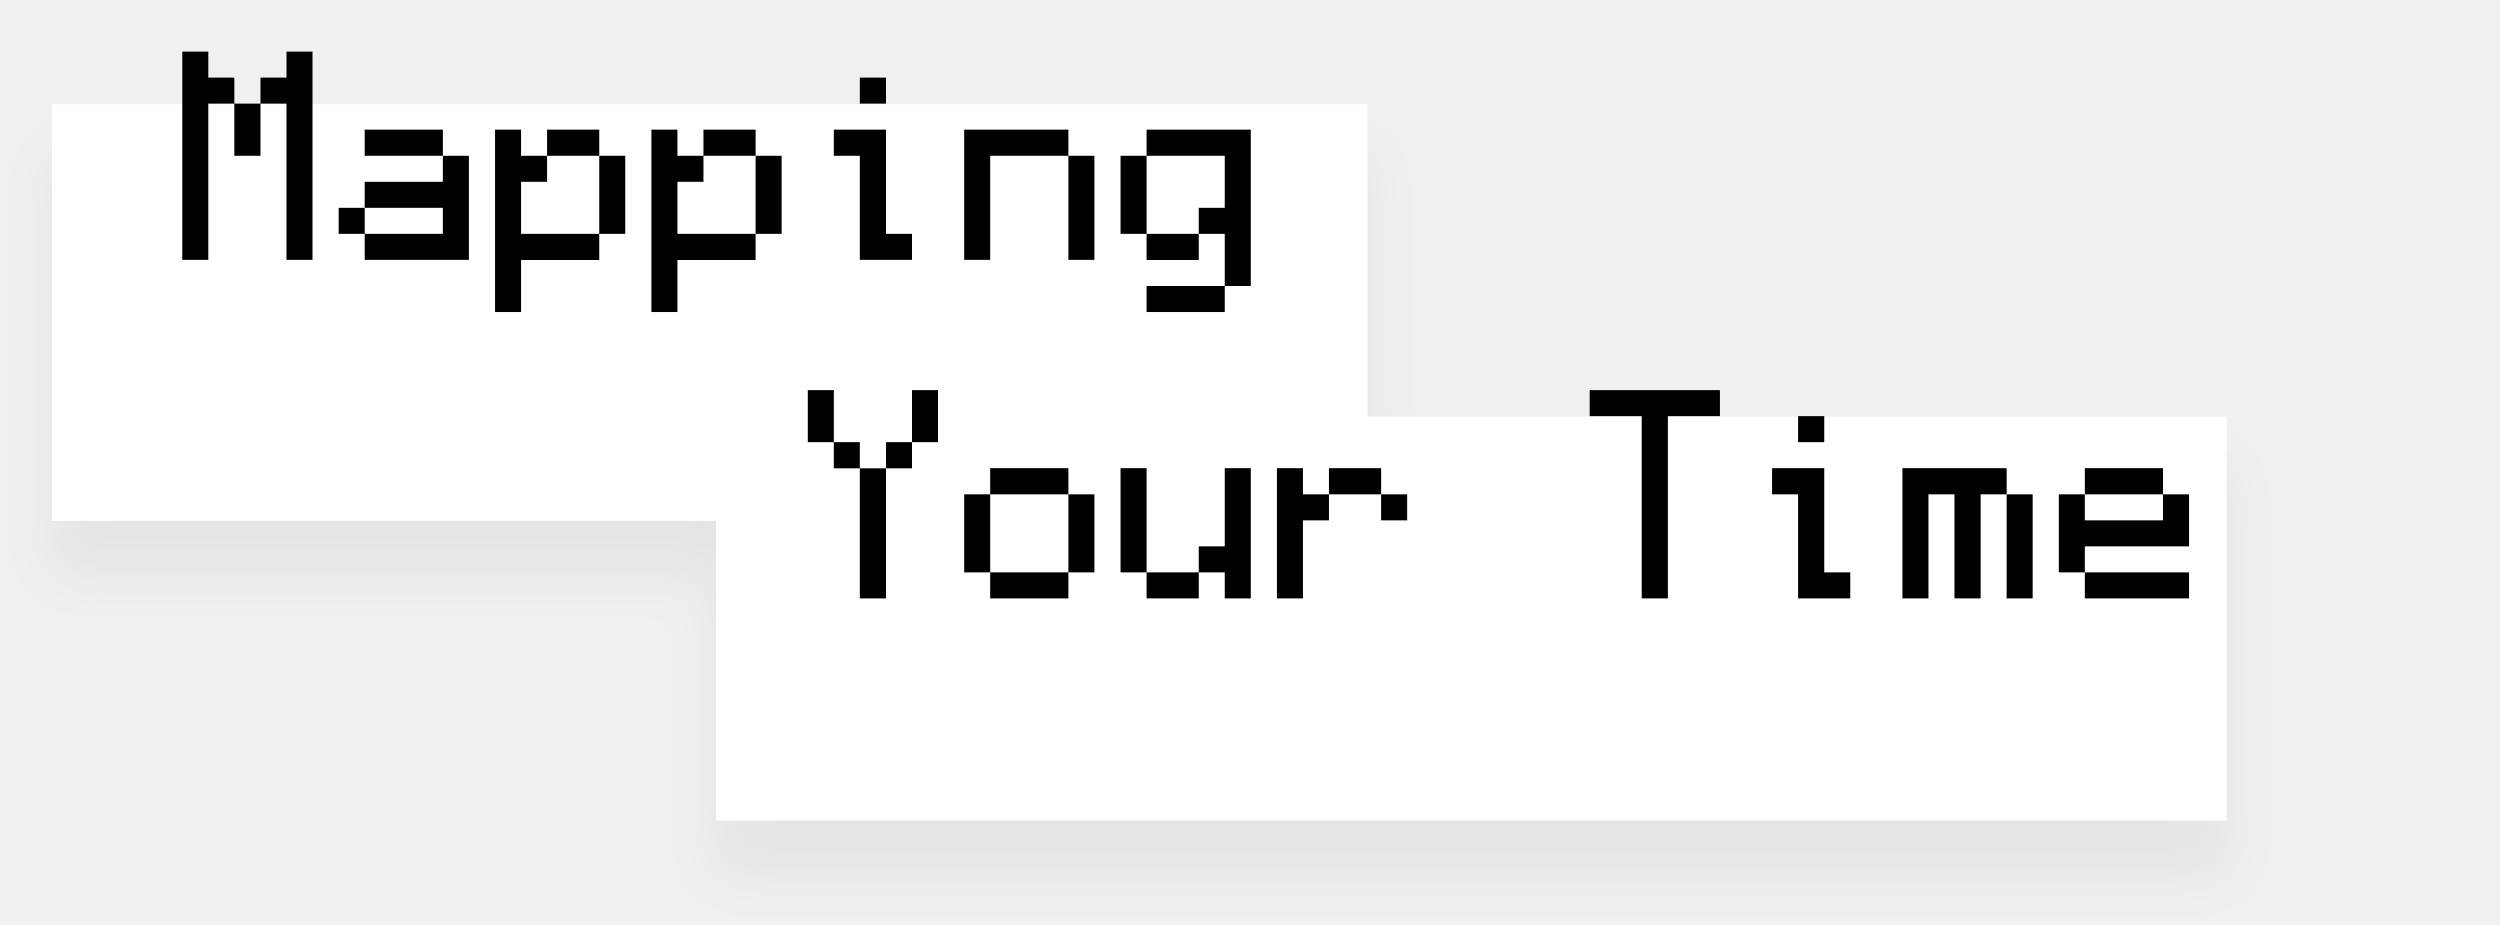
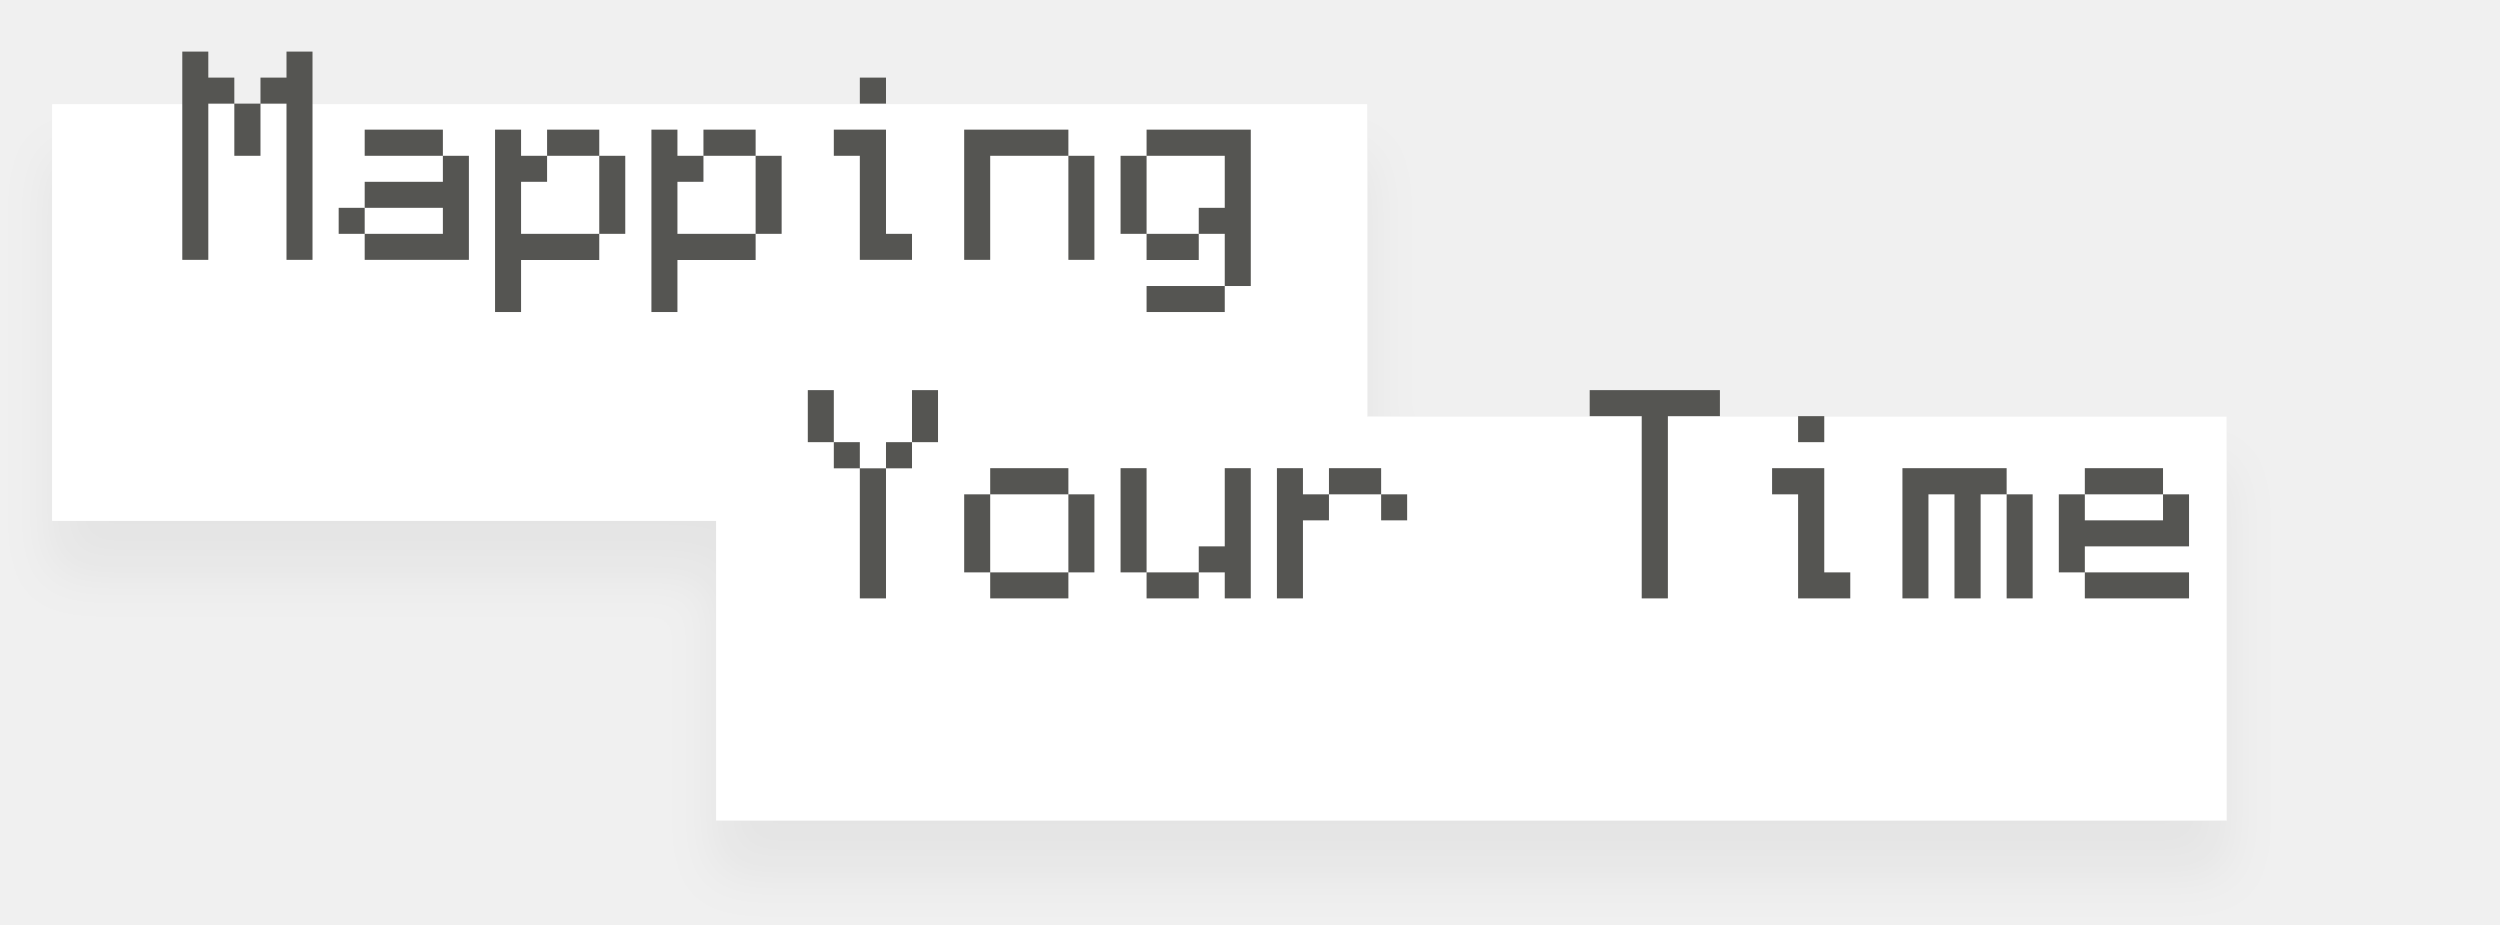
<svg xmlns="http://www.w3.org/2000/svg" width="192" height="71" viewBox="0 0 192 71" fill="none">
-   <g filter="url(#filter0_d_4636_27559)">
+   <g filter="url(#filter0_d_4675_28888)">
    <rect x="4" y="8" width="101" height="32" fill="white" />
    <rect x="55" y="32" width="116" height="31" fill="white" />
  </g>
-   <path d="M14 11.965V3.962H14.999H15.998V4.961V5.96H16.997H17.996V6.959V7.958H16.997H15.998V13.963V19.957H14.999H14V11.965ZM20.005 7.958V9.967V11.965H19.006H17.996V9.967V7.958H19.006H20.005ZM20.005 7.958V6.959V5.96H21.004H22.003V4.961V3.962H23.002H24.001V11.965V19.957H23.002H22.003V13.963V7.958H21.004H20.005ZM34.013 16.96V15.961H31.016H28.008V16.96V17.959H31.016H34.013V16.96ZM28.008 10.955V9.956H31.016H34.013V10.955V11.965H31.016H28.008V10.955ZM28.008 15.961V14.962V13.963H31.016H34.013V12.964V11.965H35.012H36.011V15.961V19.957H32.015H28.008V18.958V17.959H27.009H26.01V16.96V15.961H27.009H28.008ZM38.02 16.96V9.956H39.019H40.018V10.955V11.965H41.017H42.016V12.964V13.963H41.017H40.018V15.961V17.959H43.025H46.023V14.962V11.965H44.024H42.016V10.955V9.956H44.024H46.023V10.955V11.965H47.022H48.02V14.962V17.959H47.022H46.023V18.969V19.968H43.025H40.018V21.966V23.964H39.019H38.02V16.96ZM50.029 16.96V9.956H51.028H52.027V10.955V11.965H53.026H54.025V12.964V13.963H53.026H52.027V15.961V17.959H55.035H58.032V14.962V11.965H56.034H54.025V10.955V9.956H56.034H58.032V10.955V11.965H59.031H60.03V14.962V17.959H59.031H58.032V18.969V19.968H55.035H52.027V21.966V23.964H51.028H50.029V16.96ZM66.035 6.959V5.96H67.034H68.044V6.959V7.958H67.034H66.035V6.959ZM64.037 10.966V9.956H66.035H68.044V13.963V17.959H69.043H70.042V18.958V19.957H68.044H66.035V15.961V11.965H65.036H64.037V10.966ZM74.049 14.962V9.956H78.056H82.052V10.955V11.965H79.055H76.047V15.961V19.957H75.048H74.049V14.962ZM82.052 11.965H83.051H84.05V15.961V19.957H83.051H82.052V15.961V11.965ZM94.061 13.963V11.965H91.064H88.057V14.962V17.959H90.065H92.064V16.96V15.961H93.062H94.061V13.963ZM88.057 10.955V9.956H92.064H96.06V15.961V21.966H95.061H94.061V19.968V17.959H93.062H92.064V18.969V19.968H90.065H88.057V18.969V17.959H87.058H86.059V14.962V11.965H87.058H88.057V10.955ZM94.061 21.966V22.965V23.964H91.064H88.057V22.965V21.966H91.064H94.061ZM62.039 31.96V29.962H63.038H64.037V31.96V33.958H63.038H62.039V31.96ZM70.042 33.958V34.957V35.967H69.043H68.044V40.962V45.957H67.045H66.035V40.962V35.967H65.036H64.037V34.957V33.958H65.036H66.035V34.957V35.967H67.045H68.044V34.957V33.958H69.043H70.042ZM70.042 33.958V31.96V29.962H71.041H72.04V31.96V33.958H71.041H70.042ZM76.047 36.955V35.956H79.055H82.052V36.955V37.965H79.055H76.047V40.962V43.959H79.055H82.052V40.962V37.965H83.051H84.05V40.962V43.959H83.051H82.052V44.958V45.957H79.055H76.047V44.958V43.959H75.048H74.049V40.962V37.965H75.048H76.047V36.955ZM86.059 39.963V35.956H87.058H88.057V39.963V43.959H87.058H86.059V39.963ZM92.064 43.959V44.958V45.957H90.065H88.057V44.958V43.959H90.065H92.064ZM92.064 43.959V42.96V41.961H93.062H94.061V38.964V35.956H95.061H96.06V40.962V45.957H95.061H94.061V44.958V43.959H93.062H92.064ZM98.068 40.962V35.956H99.067H100.066V36.955V37.965H101.065H102.064V38.964V39.963H101.065H100.066V42.96V45.957H99.067H98.068V40.962ZM106.071 37.965H104.073H102.064V36.955V35.956H104.073H106.071V36.955V37.965ZM106.071 37.965H107.07H108.069V38.964V39.963H107.07H106.071V38.964V37.965ZM122.088 30.961V29.962H127.083H132.089V30.961V31.96H130.091H128.093V38.964V45.957H127.094H126.084V38.964V31.96H124.086H122.088V30.961ZM138.094 32.959V31.96H139.093H140.103V32.959V33.958H139.093H138.094V32.959ZM136.096 36.966V35.956H138.094H140.103V39.963V43.959H141.102H142.101V44.958V45.957H140.103H138.094V41.961V37.965H137.095H136.096V36.966ZM146.107 40.962V35.956H150.114H154.11V36.955V37.965H153.111H152.112V41.961V45.957H151.113H150.104V41.961V37.965H149.104H148.105V41.961V45.957H147.106H146.107V40.962ZM154.11 37.965H155.109H156.108V41.961V45.957H155.109H154.11V41.961V37.965ZM160.115 36.955V35.956H163.123H166.12V36.955V37.965H163.123H160.115V38.964V39.963H163.123H166.12V38.964V37.965H167.119H168.118V39.963V41.961H164.122H160.115V42.96V43.959H159.116H158.117V40.962V37.965H159.116H160.115V36.955ZM160.115 43.959H164.122H168.118V44.958V45.957H164.122H160.115V44.958V43.959Z" fill="black" />
+   <path d="M14 11.965V3.962H14.999H15.998V4.961V5.96H16.997H17.996V6.959V7.958H16.997H15.998V13.963V19.957H14.999H14V11.965ZM20.005 7.958V9.967V11.965H19.006H17.996V9.967V7.958H19.006H20.005ZM20.005 7.958V6.959V5.96H21.004H22.003V4.961V3.962H23.002H24.001V11.965V19.957H23.002H22.003V13.963V7.958H21.004H20.005ZM34.013 16.96V15.961H31.016H28.008V16.96V17.959H31.016H34.013V16.96ZM28.008 10.955V9.956H31.016H34.013V10.955V11.965H31.016H28.008V10.955ZM28.008 15.961V14.962V13.963H31.016H34.013V12.964V11.965H35.012H36.011V15.961V19.957H32.015H28.008V18.958V17.959H27.009H26.01V16.96V15.961H27.009H28.008ZM38.02 16.96V9.956H39.019H40.018V10.955V11.965H41.017H42.016V12.964V13.963H41.017H40.018V15.961V17.959H43.025H46.023V14.962V11.965H44.024H42.016V10.955V9.956H44.024H46.023V10.955V11.965H47.022H48.02V14.962V17.959H47.022H46.023V18.969V19.968H43.025H40.018V21.966V23.964H39.019H38.02V16.96ZM50.029 16.96V9.956H51.028H52.027V10.955V11.965H53.026H54.025V12.964V13.963H53.026H52.027V15.961V17.959H55.035H58.032V14.962V11.965H56.034H54.025V10.955V9.956H56.034H58.032V10.955V11.965H59.031H60.03V14.962V17.959H59.031H58.032V18.969V19.968H55.035H52.027V21.966V23.964H51.028H50.029V16.96ZM66.035 6.959V5.96H67.034H68.044V6.959V7.958H67.034H66.035V6.959ZM64.037 10.966V9.956H66.035H68.044V13.963V17.959H69.043H70.042V18.958V19.957H68.044H66.035V15.961V11.965H65.036H64.037V10.966ZM74.049 14.962V9.956H78.056H82.052V10.955V11.965H79.055H76.047V15.961V19.957H75.048H74.049V14.962ZM82.052 11.965H83.051H84.05V15.961V19.957H83.051H82.052V15.961V11.965ZM94.061 13.963V11.965H91.064H88.057V14.962V17.959H90.065H92.064V16.96V15.961H93.062H94.061V13.963ZM88.057 10.955V9.956H92.064H96.06V15.961V21.966H95.061H94.061V19.968V17.959H93.062H92.064V18.969V19.968H90.065H88.057V18.969V17.959H87.058H86.059V14.962V11.965H87.058H88.057V10.955ZM94.061 21.966V22.965V23.964H91.064H88.057V22.965V21.966H91.064H94.061ZM62.039 31.96V29.962H63.038H64.037V31.96V33.958H63.038H62.039V31.96ZM70.042 33.958V34.957V35.967H69.043H68.044V40.962V45.957H67.045H66.035V40.962V35.967H65.036H64.037V34.957V33.958H65.036H66.035V34.957V35.967H67.045H68.044V34.957V33.958H69.043H70.042ZM70.042 33.958V31.96V29.962H71.041H72.04V31.96V33.958H71.041H70.042ZM76.047 36.955V35.956H79.055H82.052V36.955V37.965H79.055H76.047V40.962V43.959H79.055H82.052V40.962V37.965H83.051H84.05V40.962V43.959H83.051H82.052V44.958V45.957H79.055H76.047V44.958V43.959H75.048H74.049V40.962V37.965H75.048H76.047V36.955ZM86.059 39.963V35.956H87.058H88.057V39.963V43.959H87.058H86.059V39.963ZM92.064 43.959V44.958V45.957H90.065H88.057V44.958V43.959H90.065H92.064ZM92.064 43.959V42.96V41.961H93.062H94.061V38.964V35.956H95.061H96.06V40.962V45.957H95.061H94.061V44.958V43.959H93.062H92.064ZM98.068 40.962V35.956H99.067H100.066V36.955V37.965H101.065H102.064V38.964V39.963H101.065H100.066V42.96V45.957H99.067H98.068V40.962ZM106.071 37.965H104.073H102.064V36.955V35.956H104.073H106.071V36.955V37.965ZM106.071 37.965H107.07H108.069V38.964V39.963H107.07H106.071V38.964V37.965ZM122.088 30.961V29.962H127.083H132.089V30.961V31.96H130.091H128.093V38.964V45.957H127.094H126.084V38.964V31.96H124.086H122.088V30.961ZM138.094 32.959V31.96H139.093H140.103V32.959V33.958H139.093H138.094V32.959ZM136.096 36.966V35.956H138.094H140.103V39.963V43.959H141.102H142.101V44.958V45.957H140.103H138.094V41.961V37.965H137.095H136.096V36.966ZM146.107 40.962V35.956H150.114H154.11V36.955V37.965H153.111H152.112V41.961V45.957H151.113H150.104V41.961V37.965H149.104H148.105V41.961V45.957H147.106H146.107V40.962ZM154.11 37.965H155.109H156.108V41.961V45.957H155.109H154.11V41.961V37.965ZM160.115 36.955V35.956H163.123H166.12V36.955V37.965H163.123H160.115V38.964V39.963H163.123H166.12V38.964V37.965H167.119H168.118V39.963V41.961H164.122H160.115V42.96V43.959H159.116H158.117V40.962V37.965H159.116H160.115V36.955ZM160.115 43.959H164.122H168.118V44.958V45.957H164.122H160.115V44.958V43.959Z" fill="#555552" />
  <defs>
-     <filter id="filter0_d_4636_27559" x="0" y="8" width="175" height="63" filterUnits="userSpaceOnUse" color-interpolation-filters="sRGB">
+     <filter id="filter0_d_4675_28888" x="0" y="8" width="175" height="63" filterUnits="userSpaceOnUse" color-interpolation-filters="sRGB">
      <feFlood flood-opacity="0" result="BackgroundImageFix" />
      <feColorMatrix in="SourceAlpha" type="matrix" values="0 0 0 0 0 0 0 0 0 0 0 0 0 0 0 0 0 0 127 0" result="hardAlpha" />
      <feOffset dy="4" />
      <feGaussianBlur stdDeviation="2" />
      <feComposite in2="hardAlpha" operator="out" />
      <feColorMatrix type="matrix" values="0 0 0 0 0 0 0 0 0 0 0 0 0 0 0 0 0 0 0.05 0" />
-       <feBlend mode="normal" in2="BackgroundImageFix" result="effect1_dropShadow_4636_27559" />
-       <feBlend mode="normal" in="SourceGraphic" in2="effect1_dropShadow_4636_27559" result="shape" />
+       <feBlend mode="normal" in2="BackgroundImageFix" result="effect1_dropShadow_4675_28888" />
+       <feBlend mode="normal" in="SourceGraphic" in2="effect1_dropShadow_4675_28888" result="shape" />
    </filter>
  </defs>
</svg>
